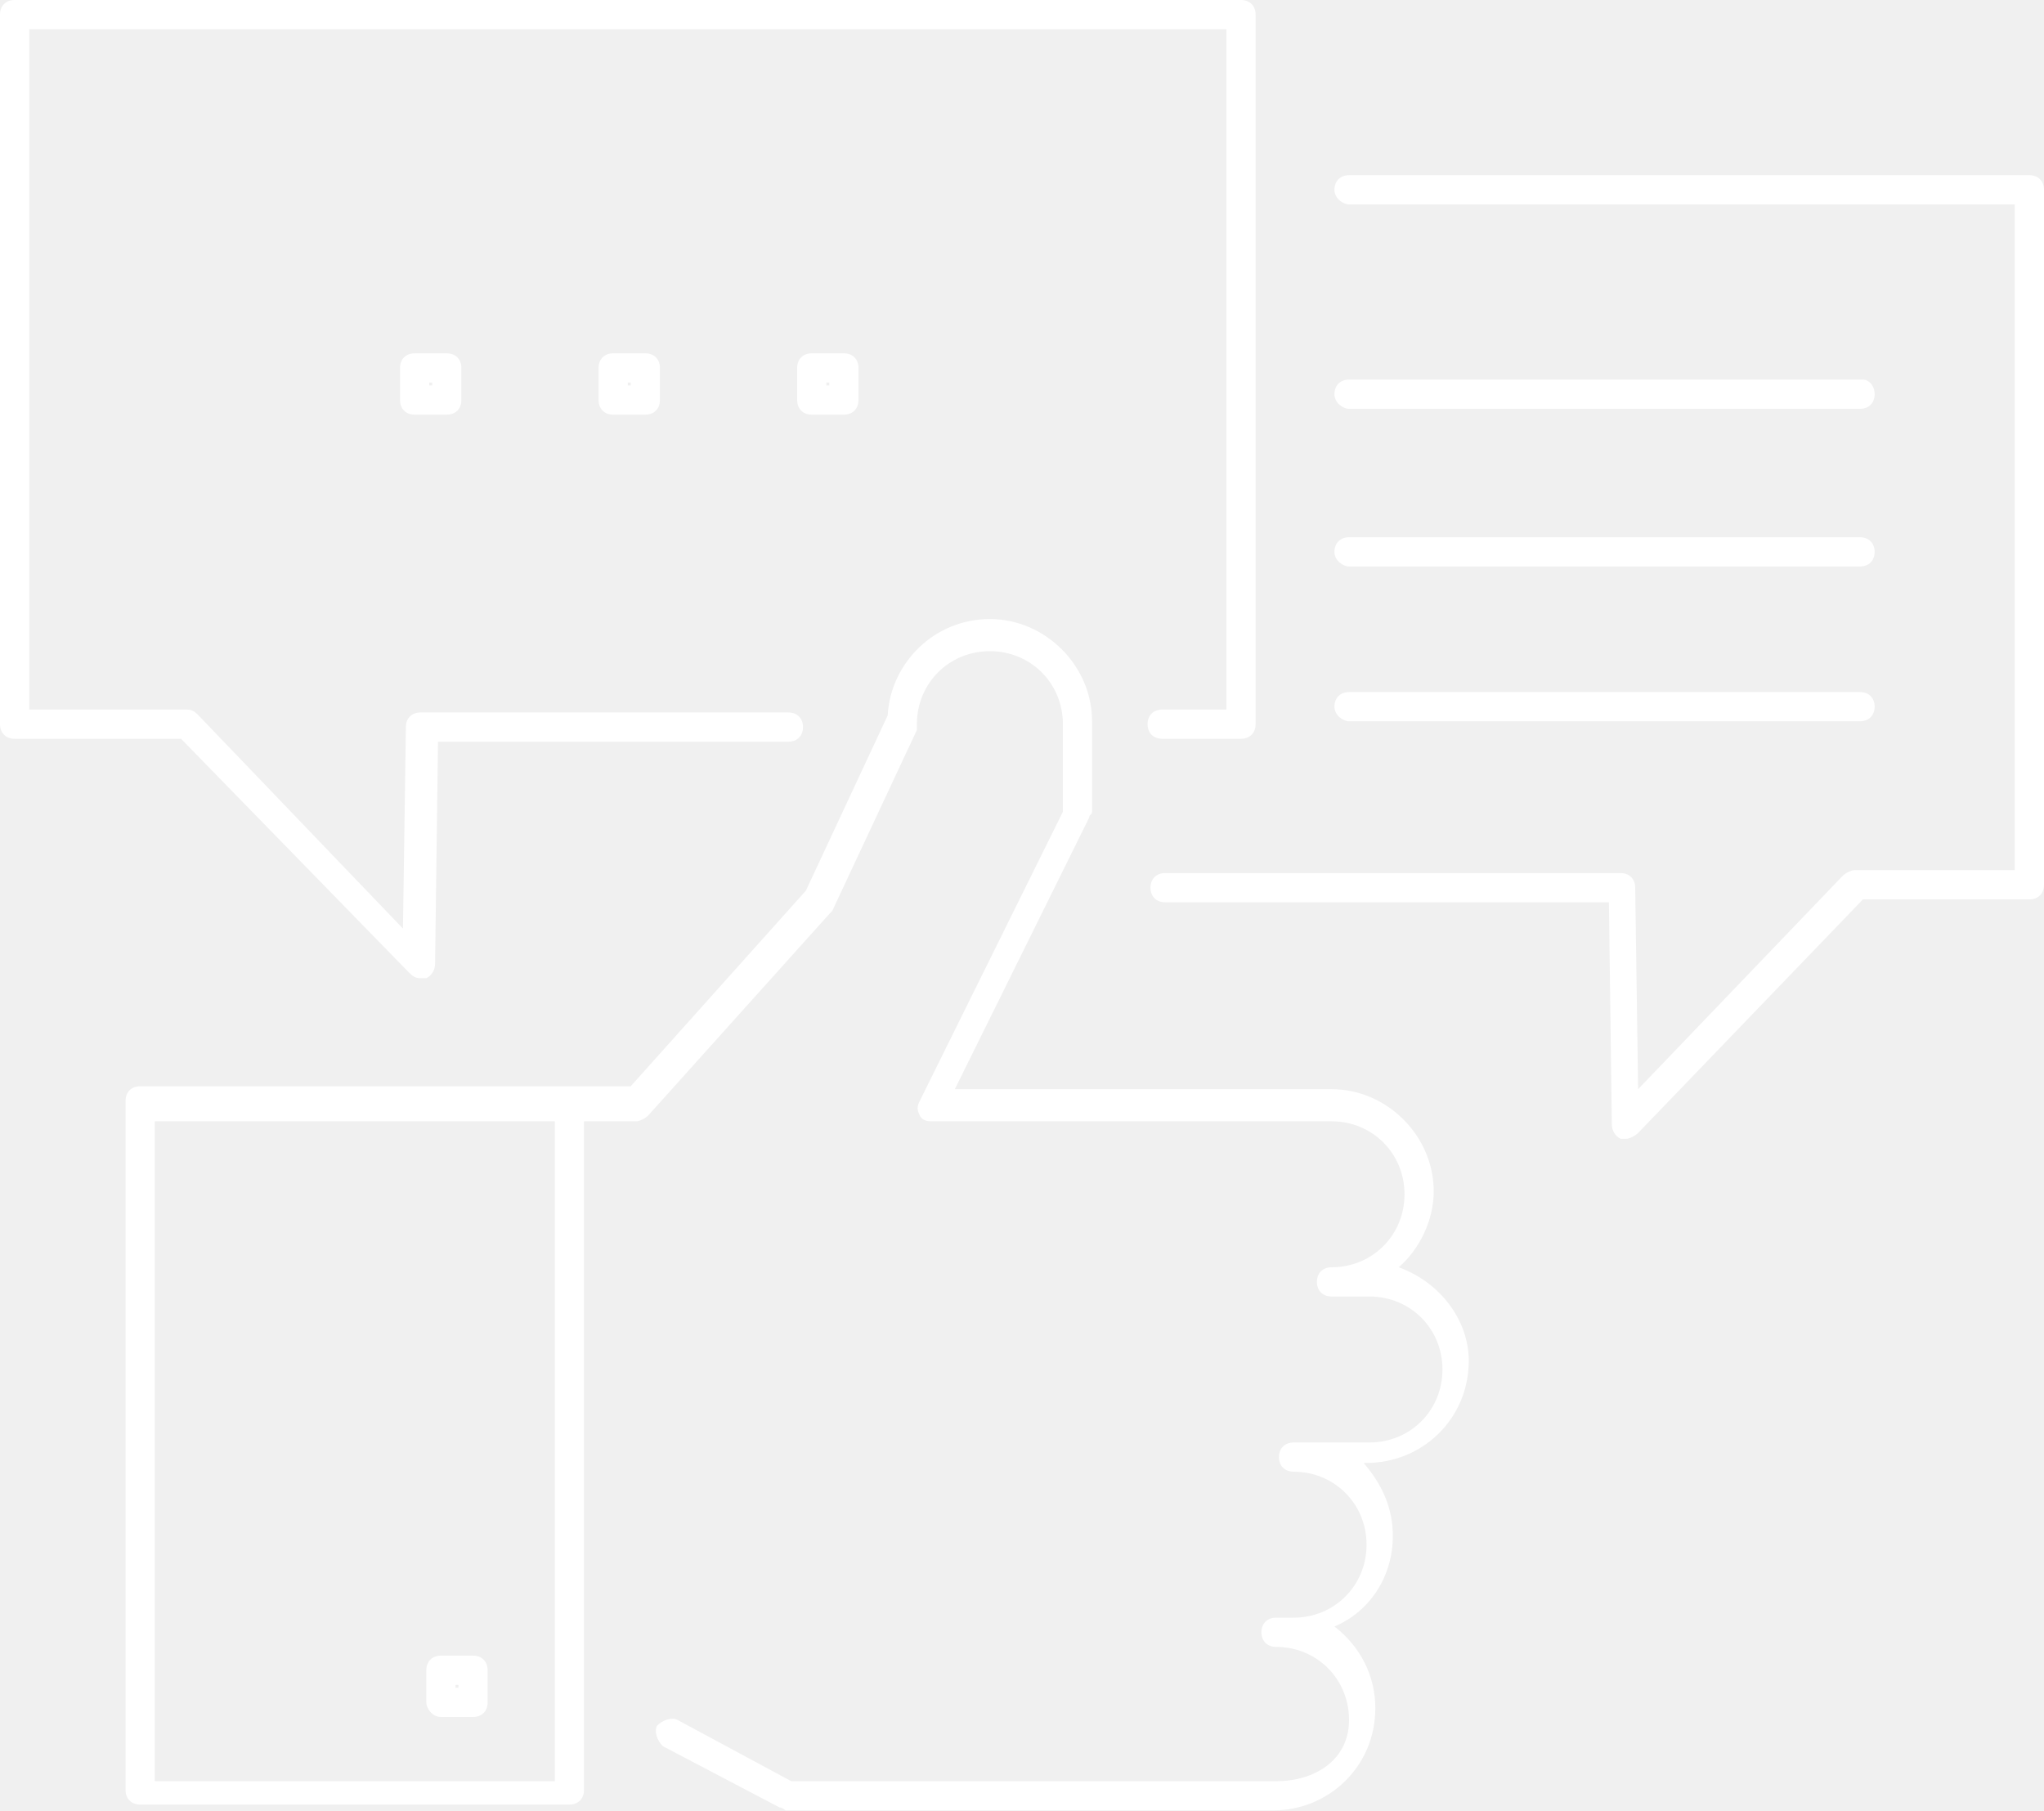
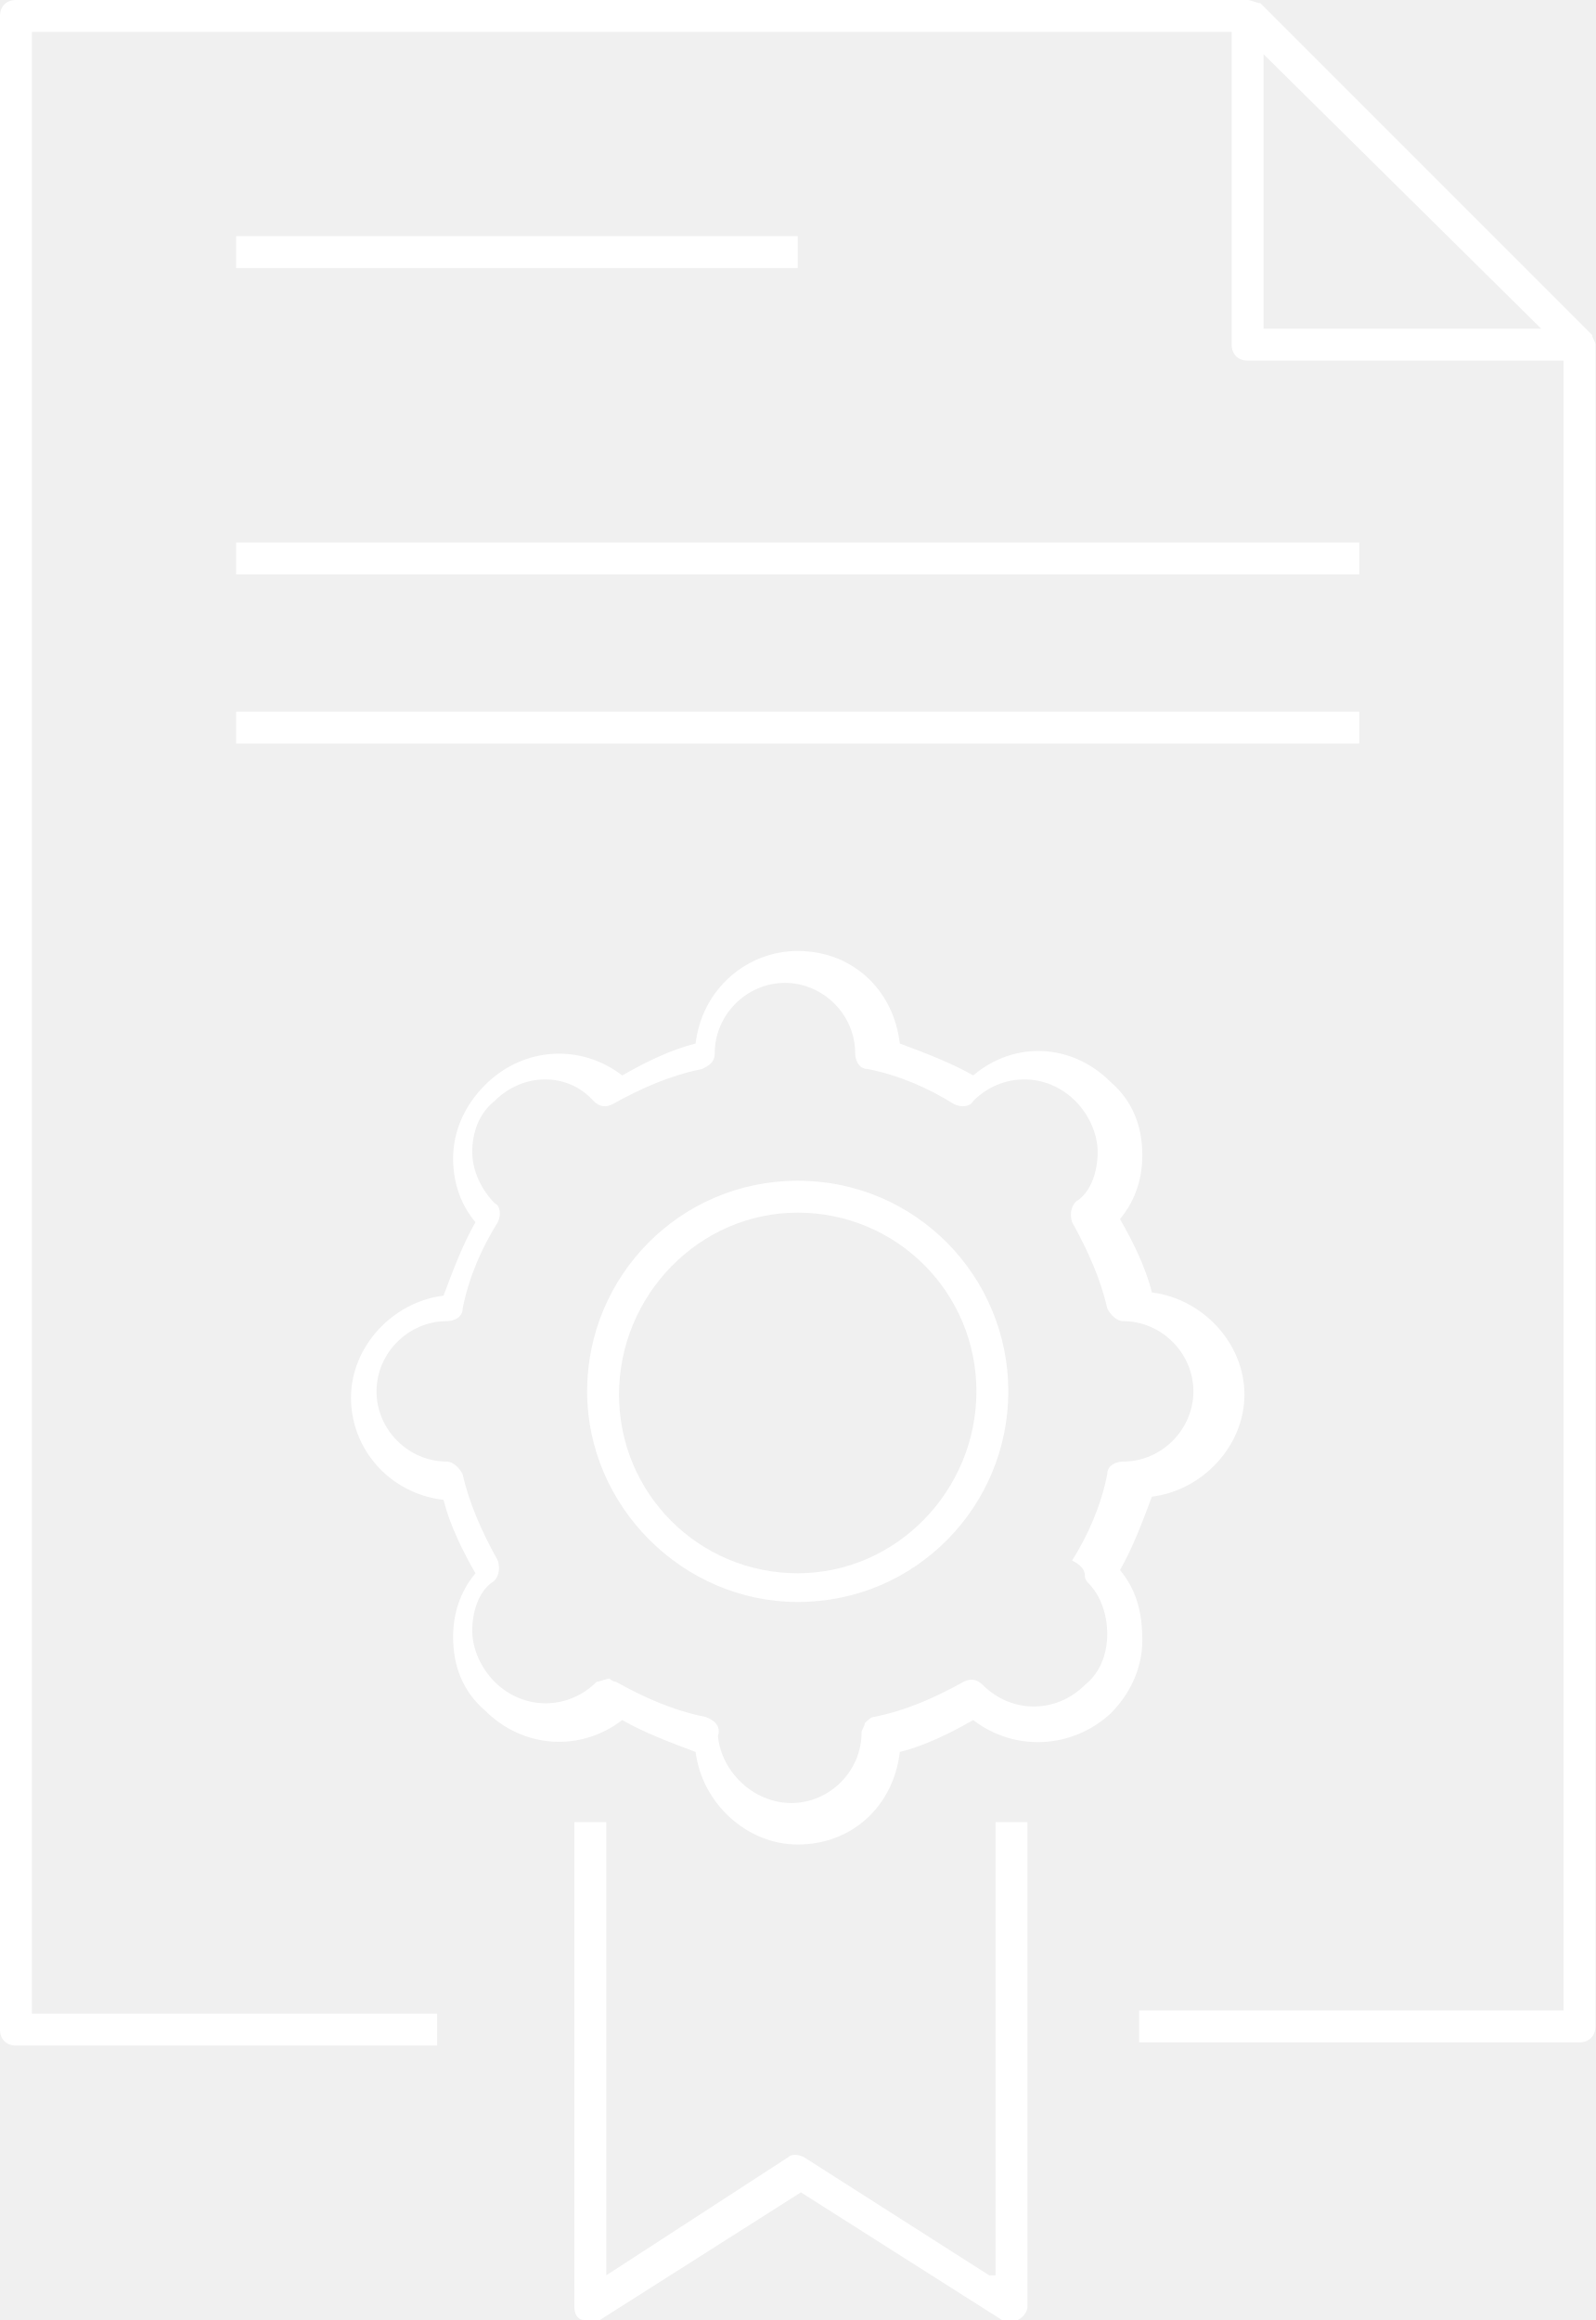
- <svg xmlns="http://www.w3.org/2000/svg" id="Layer_1" viewBox="0 0 70 62">
+ <svg xmlns="http://www.w3.org/2000/svg" id="Layer_1" viewBox="0 0 50 72.7">
  <style>
        .st0{fill:#FFFFFF;}
    </style>
-   <path class="st0" d="M47.9 43.4c.7-.6 1.2-1.6 1.2-2.6 0-1.9-1.6-3.5-3.5-3.5H32.7l4.6-9.3c0-.1.1-.1.1-.2v-3.1c0-1.9-1.6-3.5-3.5-3.5s-3.4 1.5-3.5 3.3l-2.8 6-6 6.7H4.8c-.3 0-.5.2-.5.5v23.6c0 .3.2.5.5.5h14.7c.3 0 .5-.2.5-.5V38.4h1.8c.1 0 .3-.1.4-.2l6.2-6.9.1-.1 2.9-6.2v-.2c0-1.4 1.1-2.5 2.5-2.5s2.5 1.1 2.5 2.5v3l-4.9 9.9c-.1.2-.1.3 0 .5s.3.2.4.2h13.7c1.4 0 2.5 1.1 2.5 2.5s-1.1 2.5-2.5 2.5c-.3 0-.5.2-.5.5s.2.5.5.5h1.3c1.4 0 2.5 1.1 2.5 2.5s-1.1 2.5-2.5 2.5h-2.6c-.3 0-.5.2-.5.5s.2.5.5.5c1.4 0 2.5 1.1 2.5 2.5s-1.1 2.5-2.5 2.5h-.6c-.3 0-.5.2-.5.5s.2.5.5.5c1.4 0 2.5 1.1 2.5 2.5S45 61 43.7 61H27.1l-3.9-2.1c-.2-.1-.5 0-.7.2-.1.2 0 .5.2.7l4 2.1c.1 0 .2.1.2.1h16.7c1.9 0 3.5-1.5 3.5-3.5 0-1.1-.5-2.1-1.4-2.8 1.2-.5 2-1.7 2-3.1 0-1-.4-1.8-1-2.5h.1c1.9 0 3.5-1.5 3.5-3.5 0-1.4-1-2.7-2.4-3.2zM18.9 61H5.3V38.4H19V61z" />
-   <path class="st0" d="M15.1 58.8h1.1c.3 0 .5-.2.5-.5v-1.1c0-.3-.2-.5-.5-.5h-1.1c-.3 0-.5.2-.5.5v1.1c0 .2.2.5.5.5zm.5-1.1h.1v.1h-.1v-.1zm12.2-45.6c-.3 0-.5.2-.5.5v1.1c0 .3.2.5.5.5h1.1c.3 0 .5-.2.5-.5v-1.1c0-.3-.2-.5-.5-.5h-1.1zm.6 1.1h-.1v-.1h.1v.1zM21 12.1c-.3 0-.5.2-.5.5v1.1c0 .3.2.5.5.5h1.1c.3 0 .5-.2.5-.5v-1.1c0-.3-.2-.5-.5-.5H21zm.6 1.1h-.1v-.1h.1v.1zm-7.4-1.1c-.3 0-.5.2-.5.5v1.1c0 .3.2.5.5.5h1.1c.3 0 .5-.2.5-.5v-1.1c0-.3-.2-.5-.5-.5h-1.1zm.6 1.1h-.1v-.1h.1v.1z" />
-   <path class="st0" d="M14 33.3c.1.1.2.2.4.2h.2c.2-.1.3-.3.3-.5l.1-7.6h12c.3 0 .5-.2.5-.5s-.2-.5-.5-.5H14.4c-.3 0-.5.2-.5.5l-.1 6.9-7-7.3c-.1-.1-.2-.2-.4-.2H1V1h41v23.3h-2.2c-.3 0-.5.2-.5.5s.2.5.5.5h2.7c.3 0 .5-.2.5-.5V.5c0-.3-.2-.5-.5-.5H.5C.2 0 0 .2 0 .5v24.3c0 .3.2.5.5.5h5.7l7.8 8z" />
-   <path class="st0" d="M69.5 6H46.2c-.3 0-.5.2-.5.5s.3.5.5.5H69v22.8h-5.5c-.1 0-.3.1-.4.2l-7 7.3-.1-6.9c0-.3-.2-.5-.5-.5H39.9c-.3 0-.5.2-.5.5s.2.5.5.5h15.2l.1 7.6c0 .2.1.4.3.5h.2c.1 0 .3-.1.4-.2l7.7-8h5.7c.3 0 .5-.2.5-.5V6.5c0-.3-.2-.5-.5-.5z" />
-   <path class="st0" d="M46.2 14h17.5c.3 0 .5-.2.5-.5s-.2-.5-.4-.5H46.2c-.3 0-.5.2-.5.5s.3.5.5.5zm0 5.4h17.5c.3 0 .5-.2.5-.5s-.2-.5-.5-.5H46.2c-.3 0-.5.2-.5.5s.3.5.5.5zm0 5.3h17.5c.3 0 .5-.2.5-.5s-.2-.5-.5-.5H46.2c-.3 0-.5.2-.5.5s.3.5.5.5z" />
+   <path class="st0" d="M25 37c-3.7 0-6.6 3-6.6 6.6s3 6.6 6.6 6.6c3.7 0 6.6-3 6.6-6.6S28.7 37 25 37zm0 12.3c-3.1 0-5.6-2.5-5.6-5.6S21.9 38 25 38s5.6 2.5 5.6 5.6-2.5 5.7-5.6 5.7z" />
+   <path class="st0" d="M35.1 49.2c.4-.7.7-1.5 1-2.3 1.6-.2 2.9-1.6 2.9-3.2s-1.3-3-2.9-3.2c-.2-.8-.6-1.6-1-2.3.5-.6.7-1.3.7-2 0-.9-.3-1.7-1-2.3-1.2-1.2-3-1.3-4.3-.2-.7-.4-1.5-.7-2.3-1-.2-1.7-1.5-2.9-3.2-2.9-1.6 0-3 1.2-3.2 2.9-.8.2-1.6.6-2.3 1-1.3-1-3.1-.9-4.3.3-.6.6-1 1.4-1 2.3 0 .7.2 1.4.7 2-.4.7-.7 1.5-1 2.3-1.6.2-2.9 1.6-2.9 3.2s1.2 3 2.9 3.2c.2.8.6 1.6 1 2.3-.5.6-.7 1.3-.7 2 0 .9.3 1.7 1 2.3 1.2 1.2 3 1.3 4.3.3.7.4 1.5.7 2.3 1 .2 1.6 1.6 2.9 3.2 2.9 1.7 0 3-1.2 3.2-2.9.8-.2 1.6-.6 2.3-1 1.3 1 3.1.9 4.3-.2.6-.6 1-1.4 1-2.3 0-.9-.2-1.6-.7-2.2zm-1.1.2c0 .1.1.2.1.2.4.4.6 1 .6 1.6 0 .6-.2 1.2-.7 1.6-.9.9-2.3.9-3.2 0-.2-.2-.4-.2-.6-.1-.9.5-1.8.9-2.8 1.1-.1 0-.2.1-.3.2 0 .1-.1.2-.1.3 0 1.2-1 2.2-2.2 2.2-1.2 0-2.2-1-2.3-2.1.1-.3-.1-.5-.4-.6-1-.2-1.9-.6-2.8-1.1-.1 0-.2-.1-.2-.1-.1 0-.3.1-.4.1-.9.9-2.3.9-3.2 0-.4-.4-.7-1-.7-1.6 0-.6.2-1.2.6-1.5.2-.1.3-.4.2-.7-.5-.9-.9-1.8-1.1-2.7-.1-.2-.3-.4-.5-.4-1.2 0-2.2-1-2.2-2.2s1-2.2 2.2-2.2c.2 0 .5-.1.5-.4.2-1 .6-1.9 1.1-2.7.1-.2.1-.5-.1-.6-.4-.4-.7-1-.7-1.6 0-.6.2-1.2.7-1.6.9-.9 2.3-.9 3.1 0 .2.2.4.2.6.1.9-.5 1.8-.9 2.8-1.1.2-.1.4-.2.4-.5 0-1.2 1-2.2 2.2-2.2 1.2 0 2.2 1 2.2 2.2 0 .2.1.5.4.5 1 .2 1.9.6 2.7 1.1.2.1.5.1.6-.1.9-.9 2.3-.9 3.2 0 .4.4.7 1 .7 1.6s-.2 1.2-.6 1.5c-.2.1-.3.4-.2.7.5.9.9 1.8 1.1 2.7.1.2.3.4.5.4 1.2 0 2.2 1 2.2 2.2 0 1.2-1 2.2-2.2 2.2-.2 0-.5.1-.5.4-.2 1-.6 1.9-1.1 2.7.4.2.4.4.4.5z" />
+   <path class="st0" d="M31 71.3l-5.8-3.7c-.2-.1-.4-.1-.5 0L19 71.3V57.1h-1v15.2c0 .2.1.4.3.4.2.1.4.1.5 0l6.3-4 6.3 4c.1.1.2.1.3.1.1 0 .2 0 .2-.1.2-.1.3-.3.3-.4V57.1h-1v14.2z" />
+   <path class="st0" d="M49.9 10.5L39.5.1c-.1 0-.3-.1-.4-.1H.5C.2 0 0 .2 0 .5v63.1c0 .3.2.5.5.5h13.2v-1H1V1h37.6v9.8c0 .3.2.5.5.5H49V63H35.7v1h13.8c.3 0 .5-.2.5-.5V10.8c0-.1-.1-.2-.1-.3zM39.6 1.7l8.7 8.6h-8.7V1.7z" />
+   <path class="st0" d="M7.4 17h35.2v1H7.4zM7.4 7.4H25v1H7.4zM7.4 22.3h35.2v1H7.4z" />
</svg>
